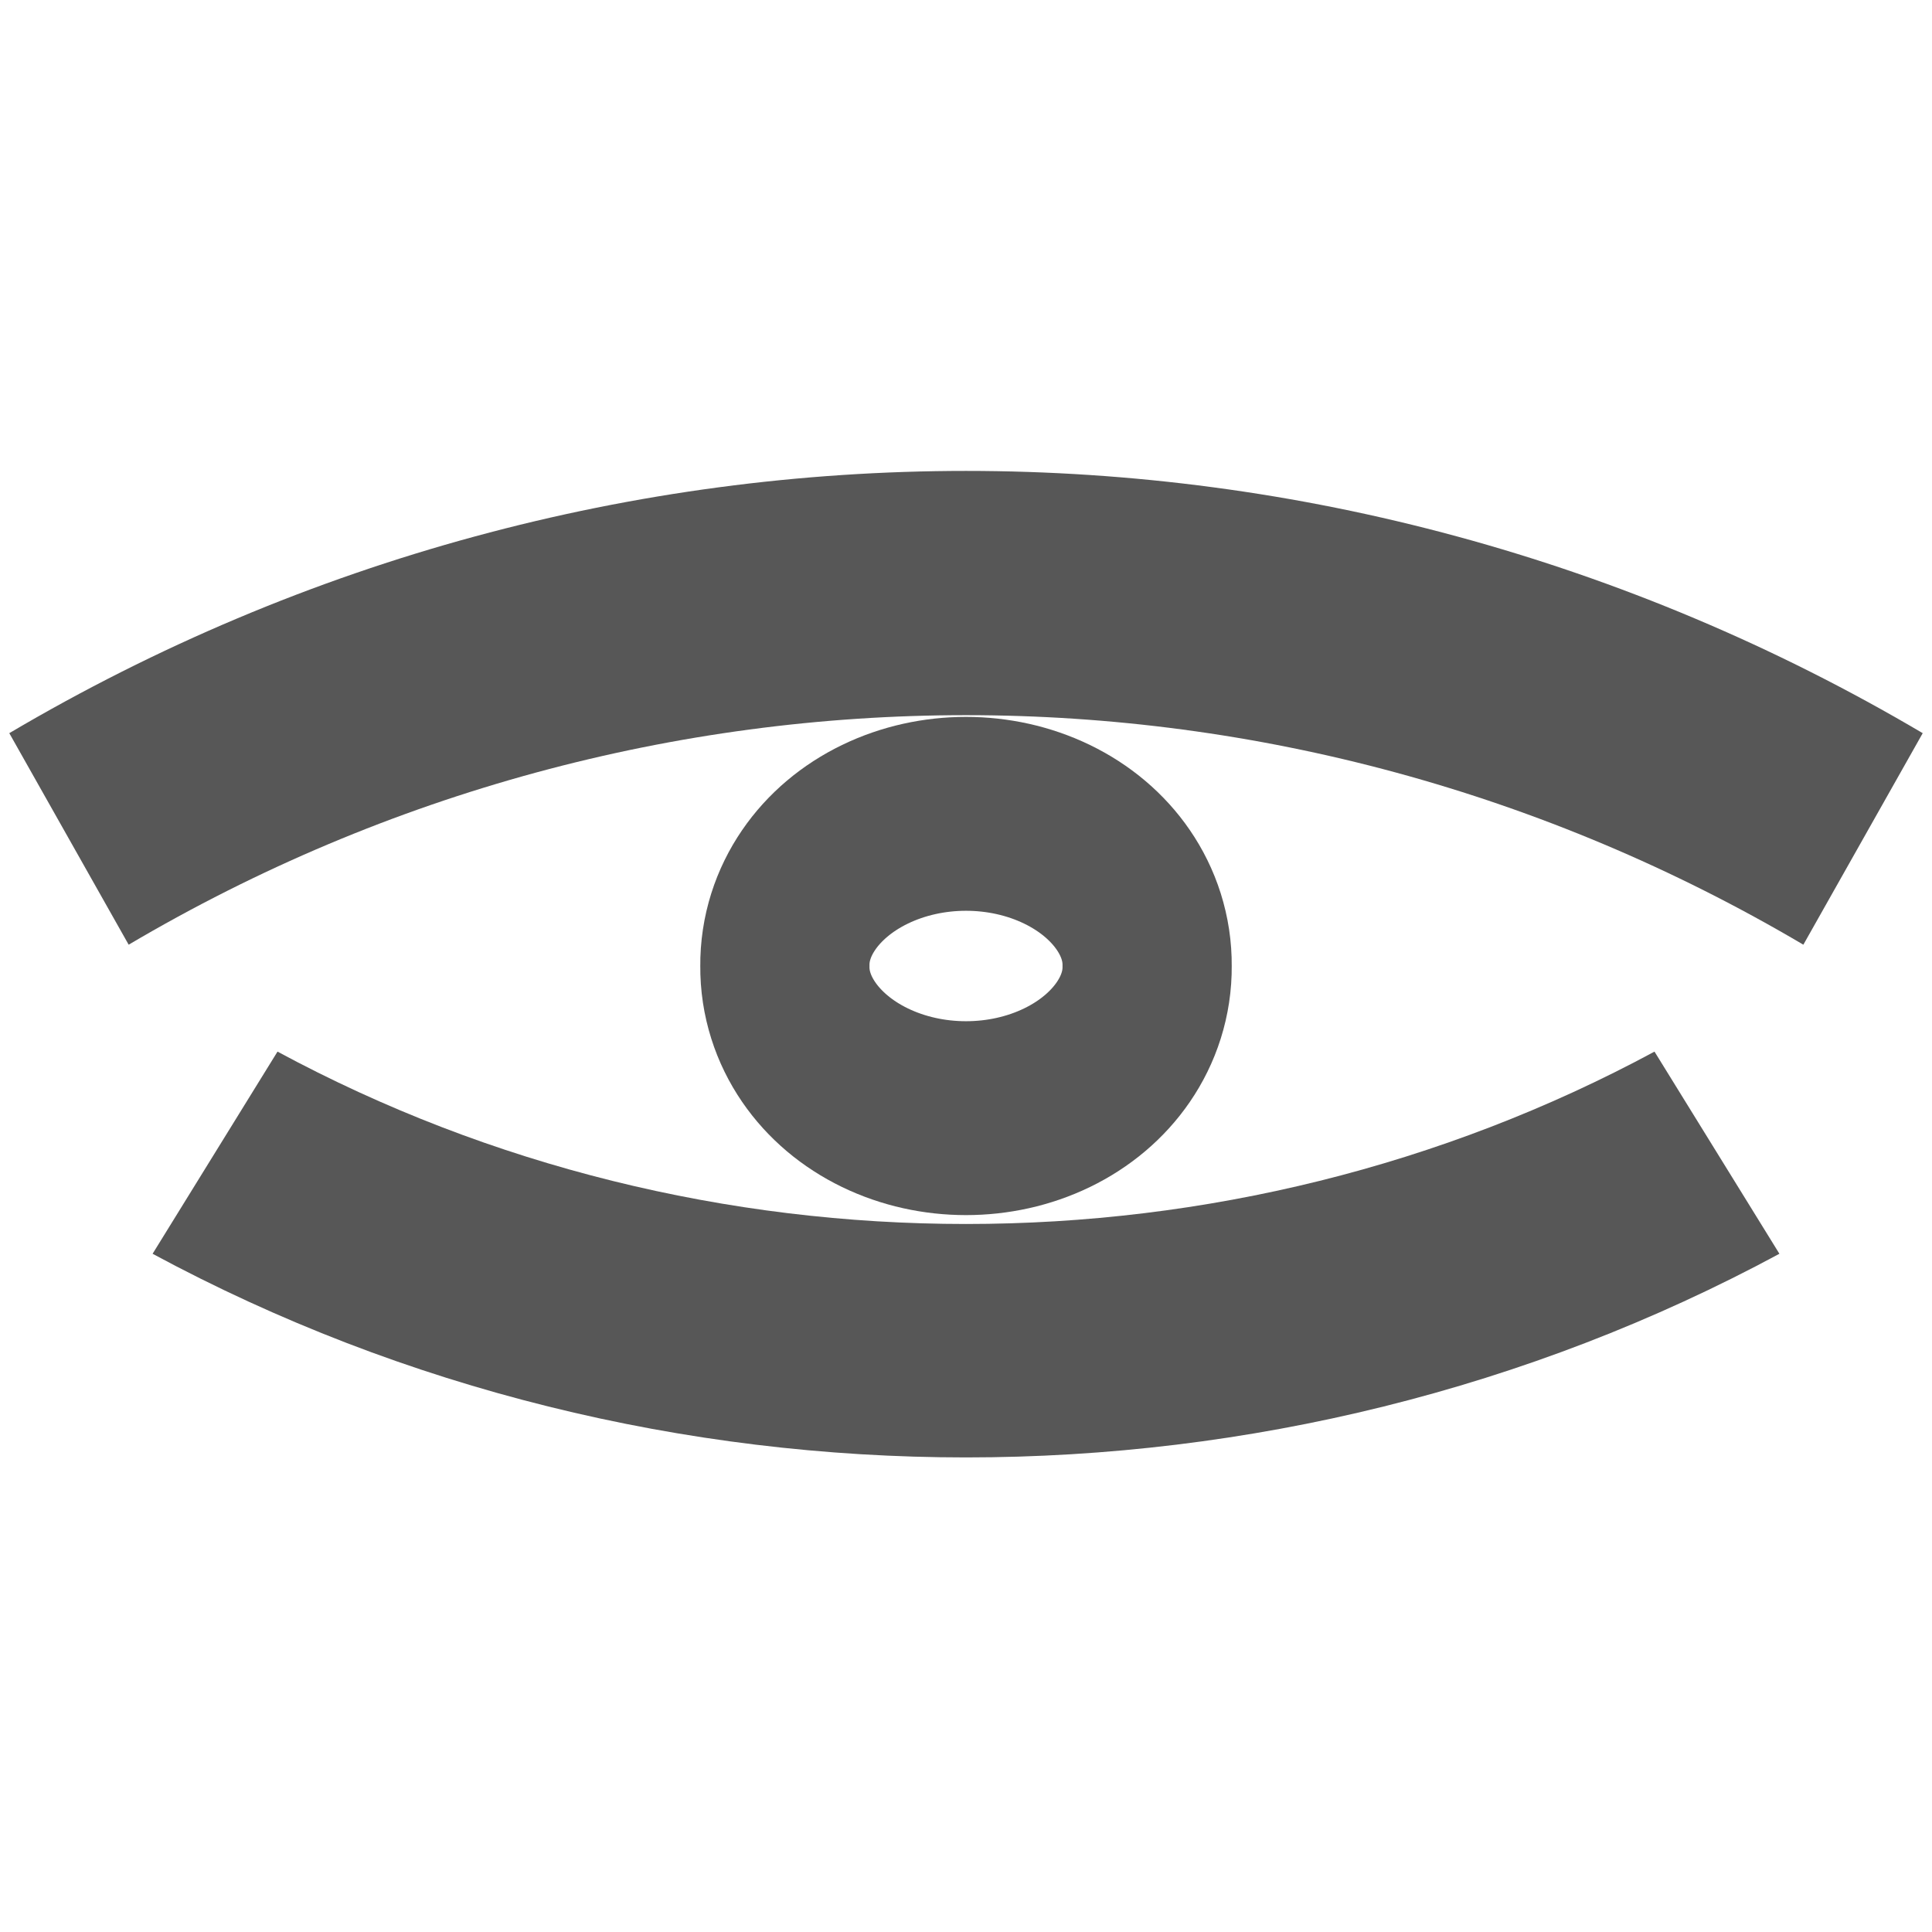
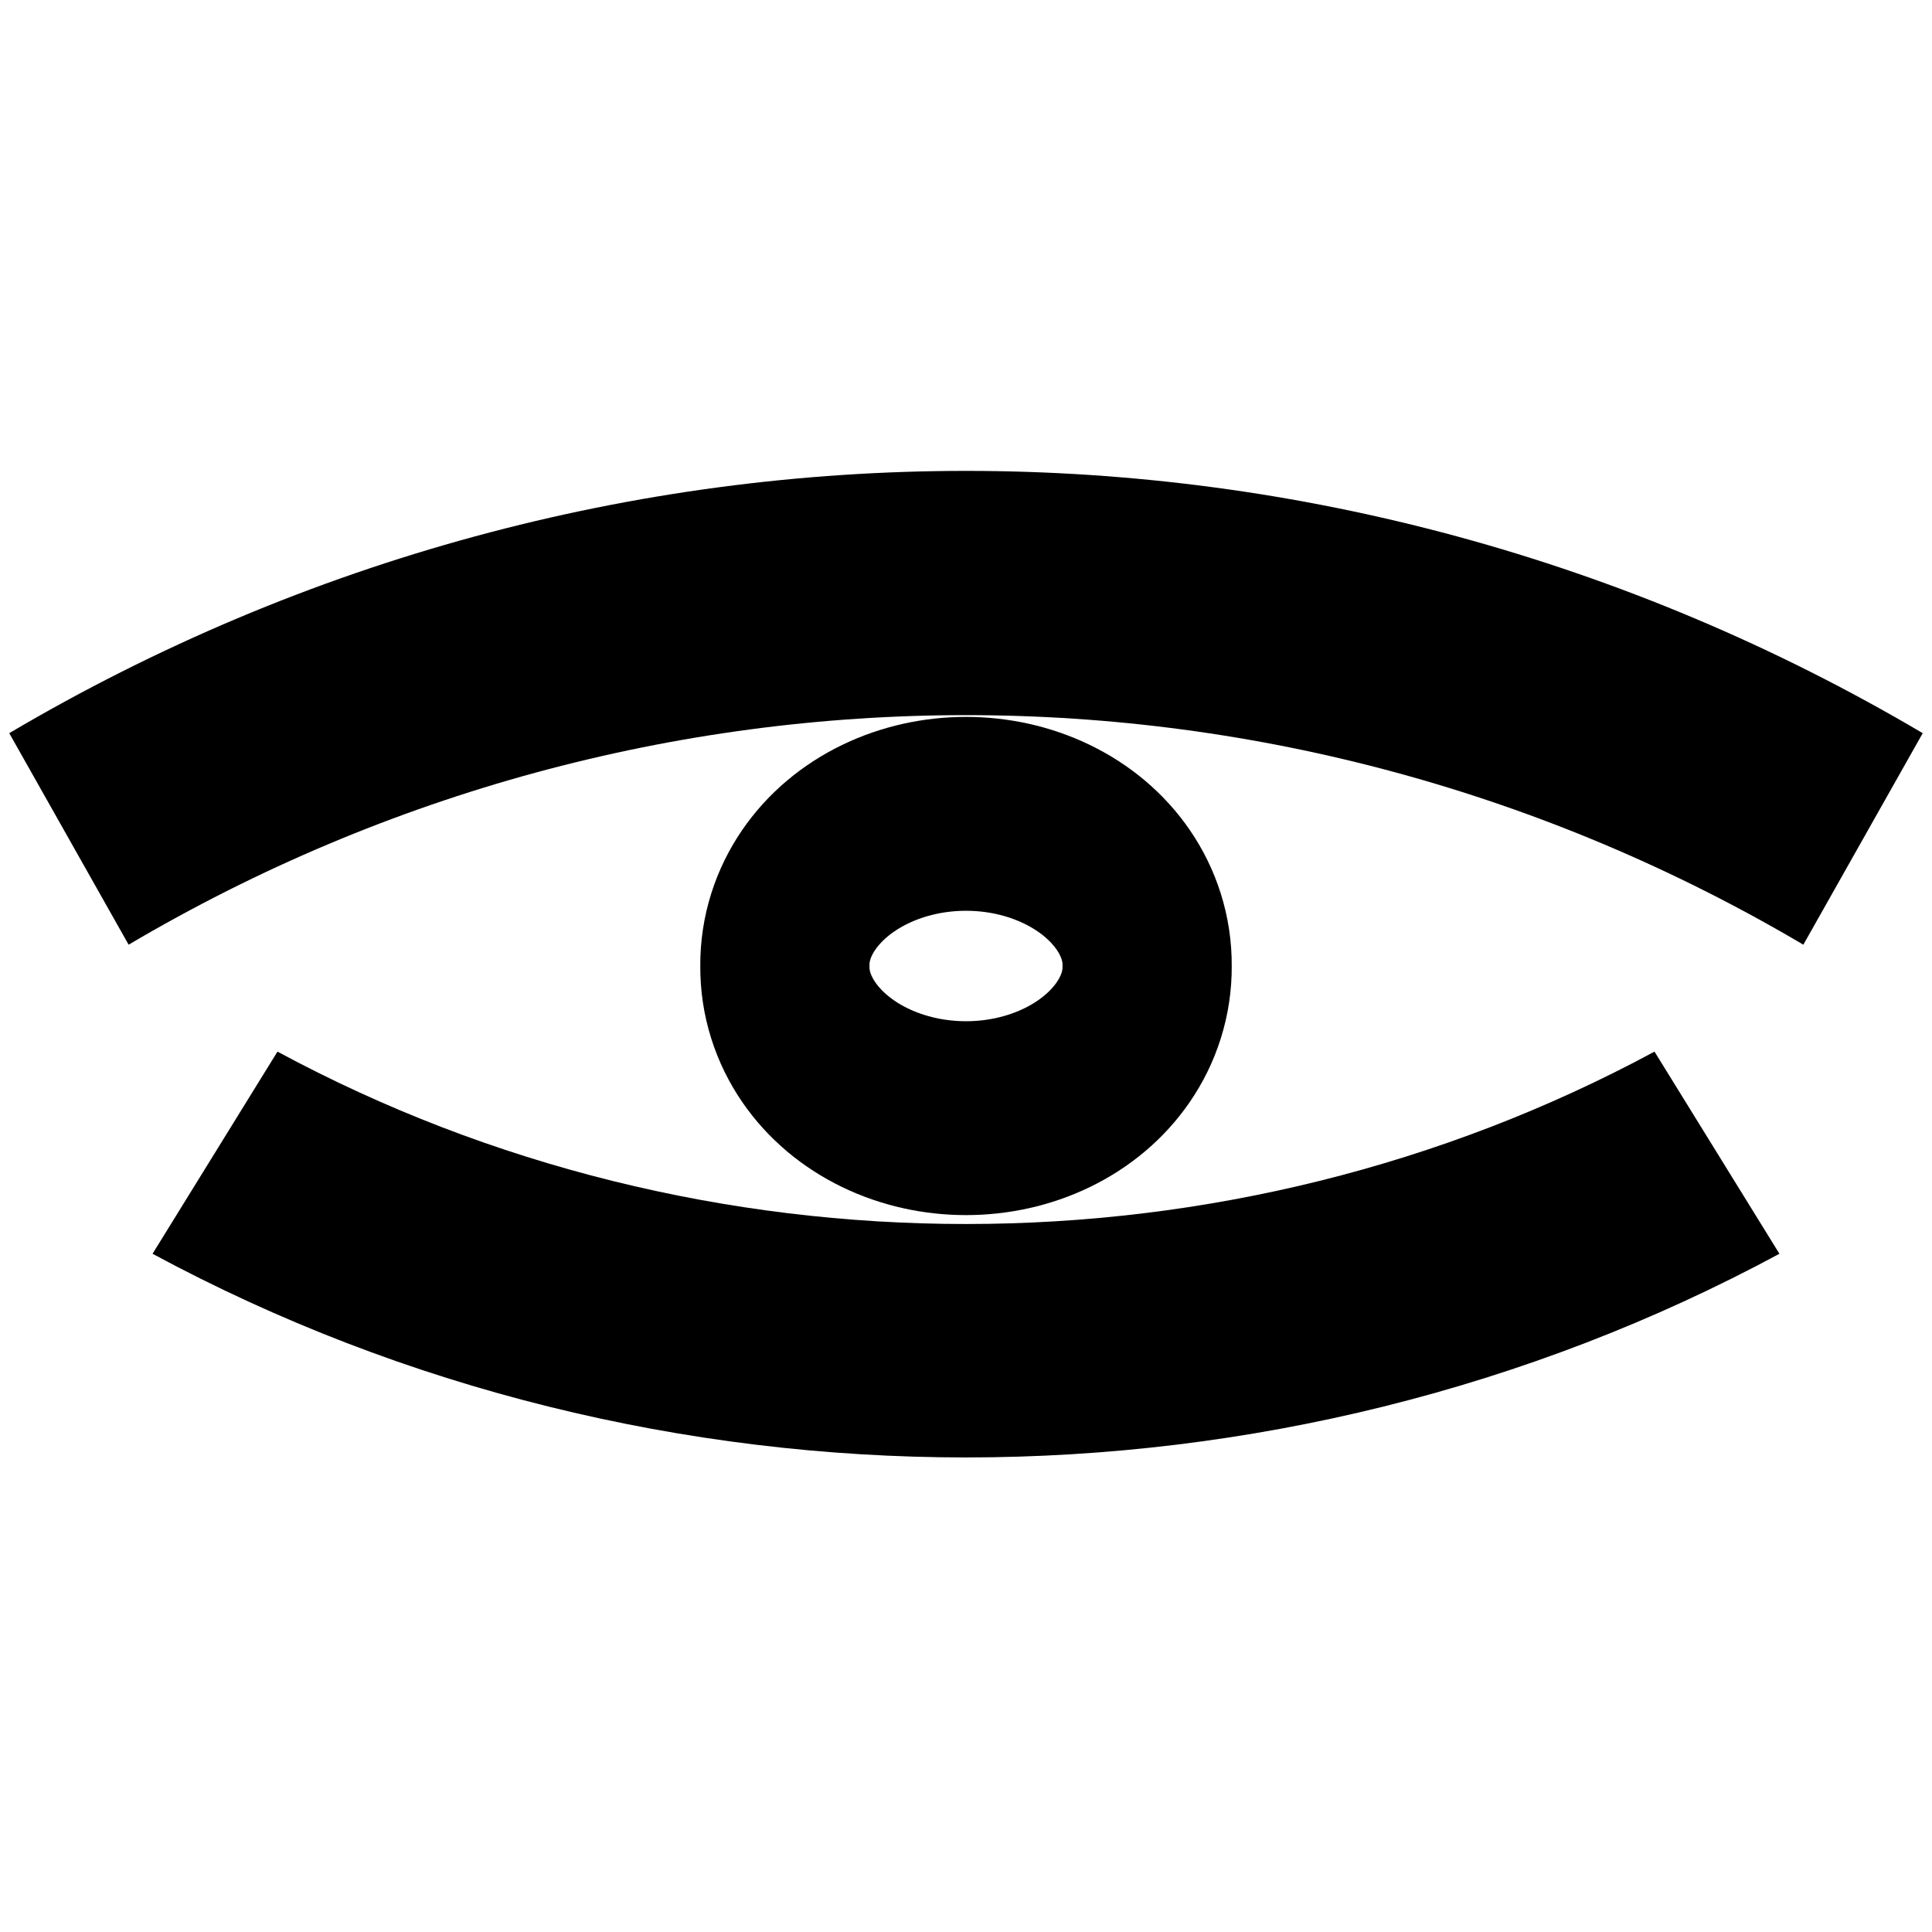
<svg xmlns="http://www.w3.org/2000/svg" width="128" height="128" id="svg2" version="1.0">
  <defs id="defs4">
    </defs>
  <g id="layer1">
    <g id="g3308" transform="translate(-1.9063073e-7,4.5446562e-6)">
-       <path transform="matrix(2.401878,0,0,2.244316,-37.22201,-169.59)" d="M 62.857,109.592 A 41.429,41.429 0 0 1 21.429,109.592" id="path3288" style="opacity:0.66;fill:none;stroke:#000000;stroke-width:6.891;stroke-miterlimit:4;stroke-dasharray:none" />
-       <path style="opacity:0.66;fill:none;stroke:#000000;stroke-width:5.513;stroke-miterlimit:4;stroke-dasharray:none" id="path3290" d="M 62.857,109.592 A 41.429,41.429 0 0 1 21.429,109.592" transform="matrix(2.869101,0,0,-2.935262,-56.9121,377.2627)" />
+       <path transform="matrix(2.401878,0,0,2.244316,-37.22201,-169.59)" d="m 62.857,109.592 c -12.818,7.401 -28.611,7.401 -41.429,0" id="path3288" style="opacity:1;fill:none;stroke:#000000;stroke-width:6.891;stroke-miterlimit:4;stroke-dasharray:none" />
+       <path style="opacity:1;fill:none;stroke:#000000;stroke-width:5.513;stroke-miterlimit:4;stroke-dasharray:none" id="path3290" d="m 62.857,109.592 c -12.818,7.401 -28.611,7.401 -41.429,0" transform="matrix(2.869101,0,0,-2.935262,-56.9121,377.2627)" />
    </g>
-     <path style="opacity:0.66;fill:none;stroke:#000000;stroke-width:14.273;stroke-miterlimit:4;stroke-dasharray:none" id="path3296" d="m 76.772,63.603 a 15.279,11.112 0 1 1 -30.557,0 15.279,11.112 0 1 1 30.557,0 z" transform="matrix(0.7854145,0,0,0.8999541,15.70248,6.760421)" />
+     <path style="opacity:1;fill:none;stroke:#000000;stroke-width:14.273;stroke-miterlimit:4;stroke-dasharray:none" id="path3296" d="m 76.772,63.603 a 15.279,11.112 0 1 1 -30.557,0 15.279,11.112 0 1 1 30.557,0 z" transform="matrix(0.7854145,0,0,0.8999541,15.70248,6.760421)" />
  </g>
</svg>
